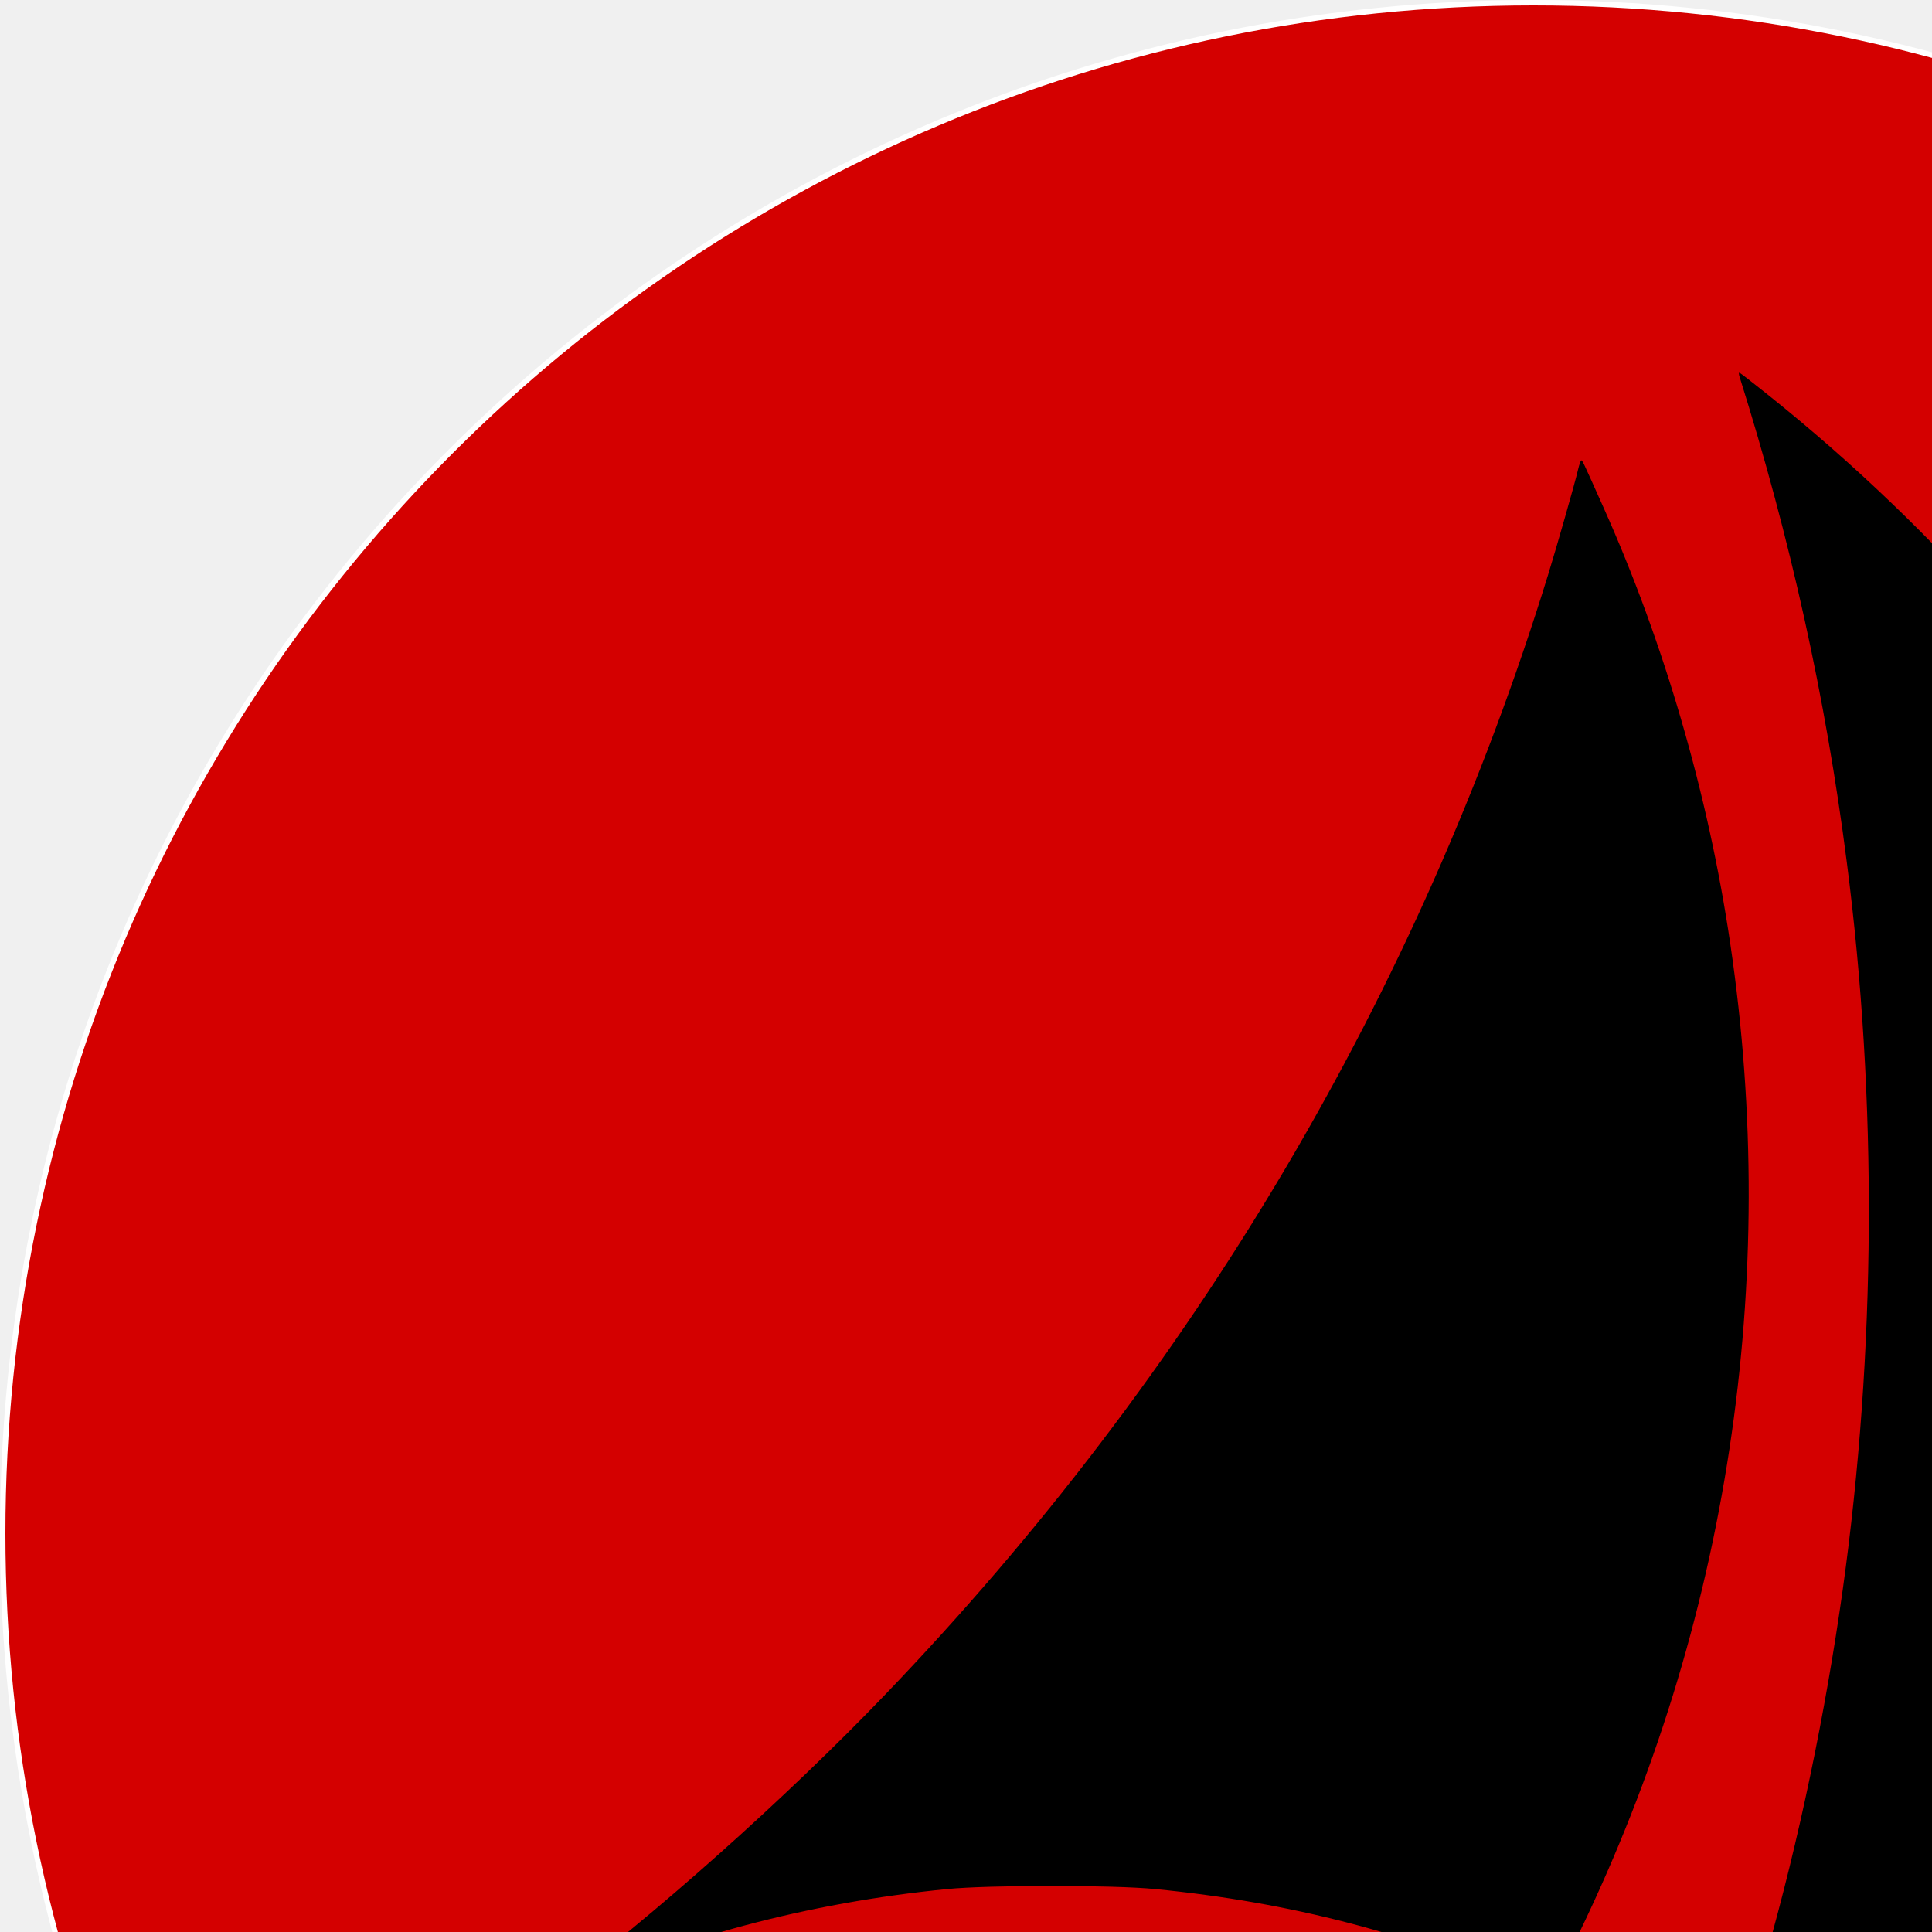
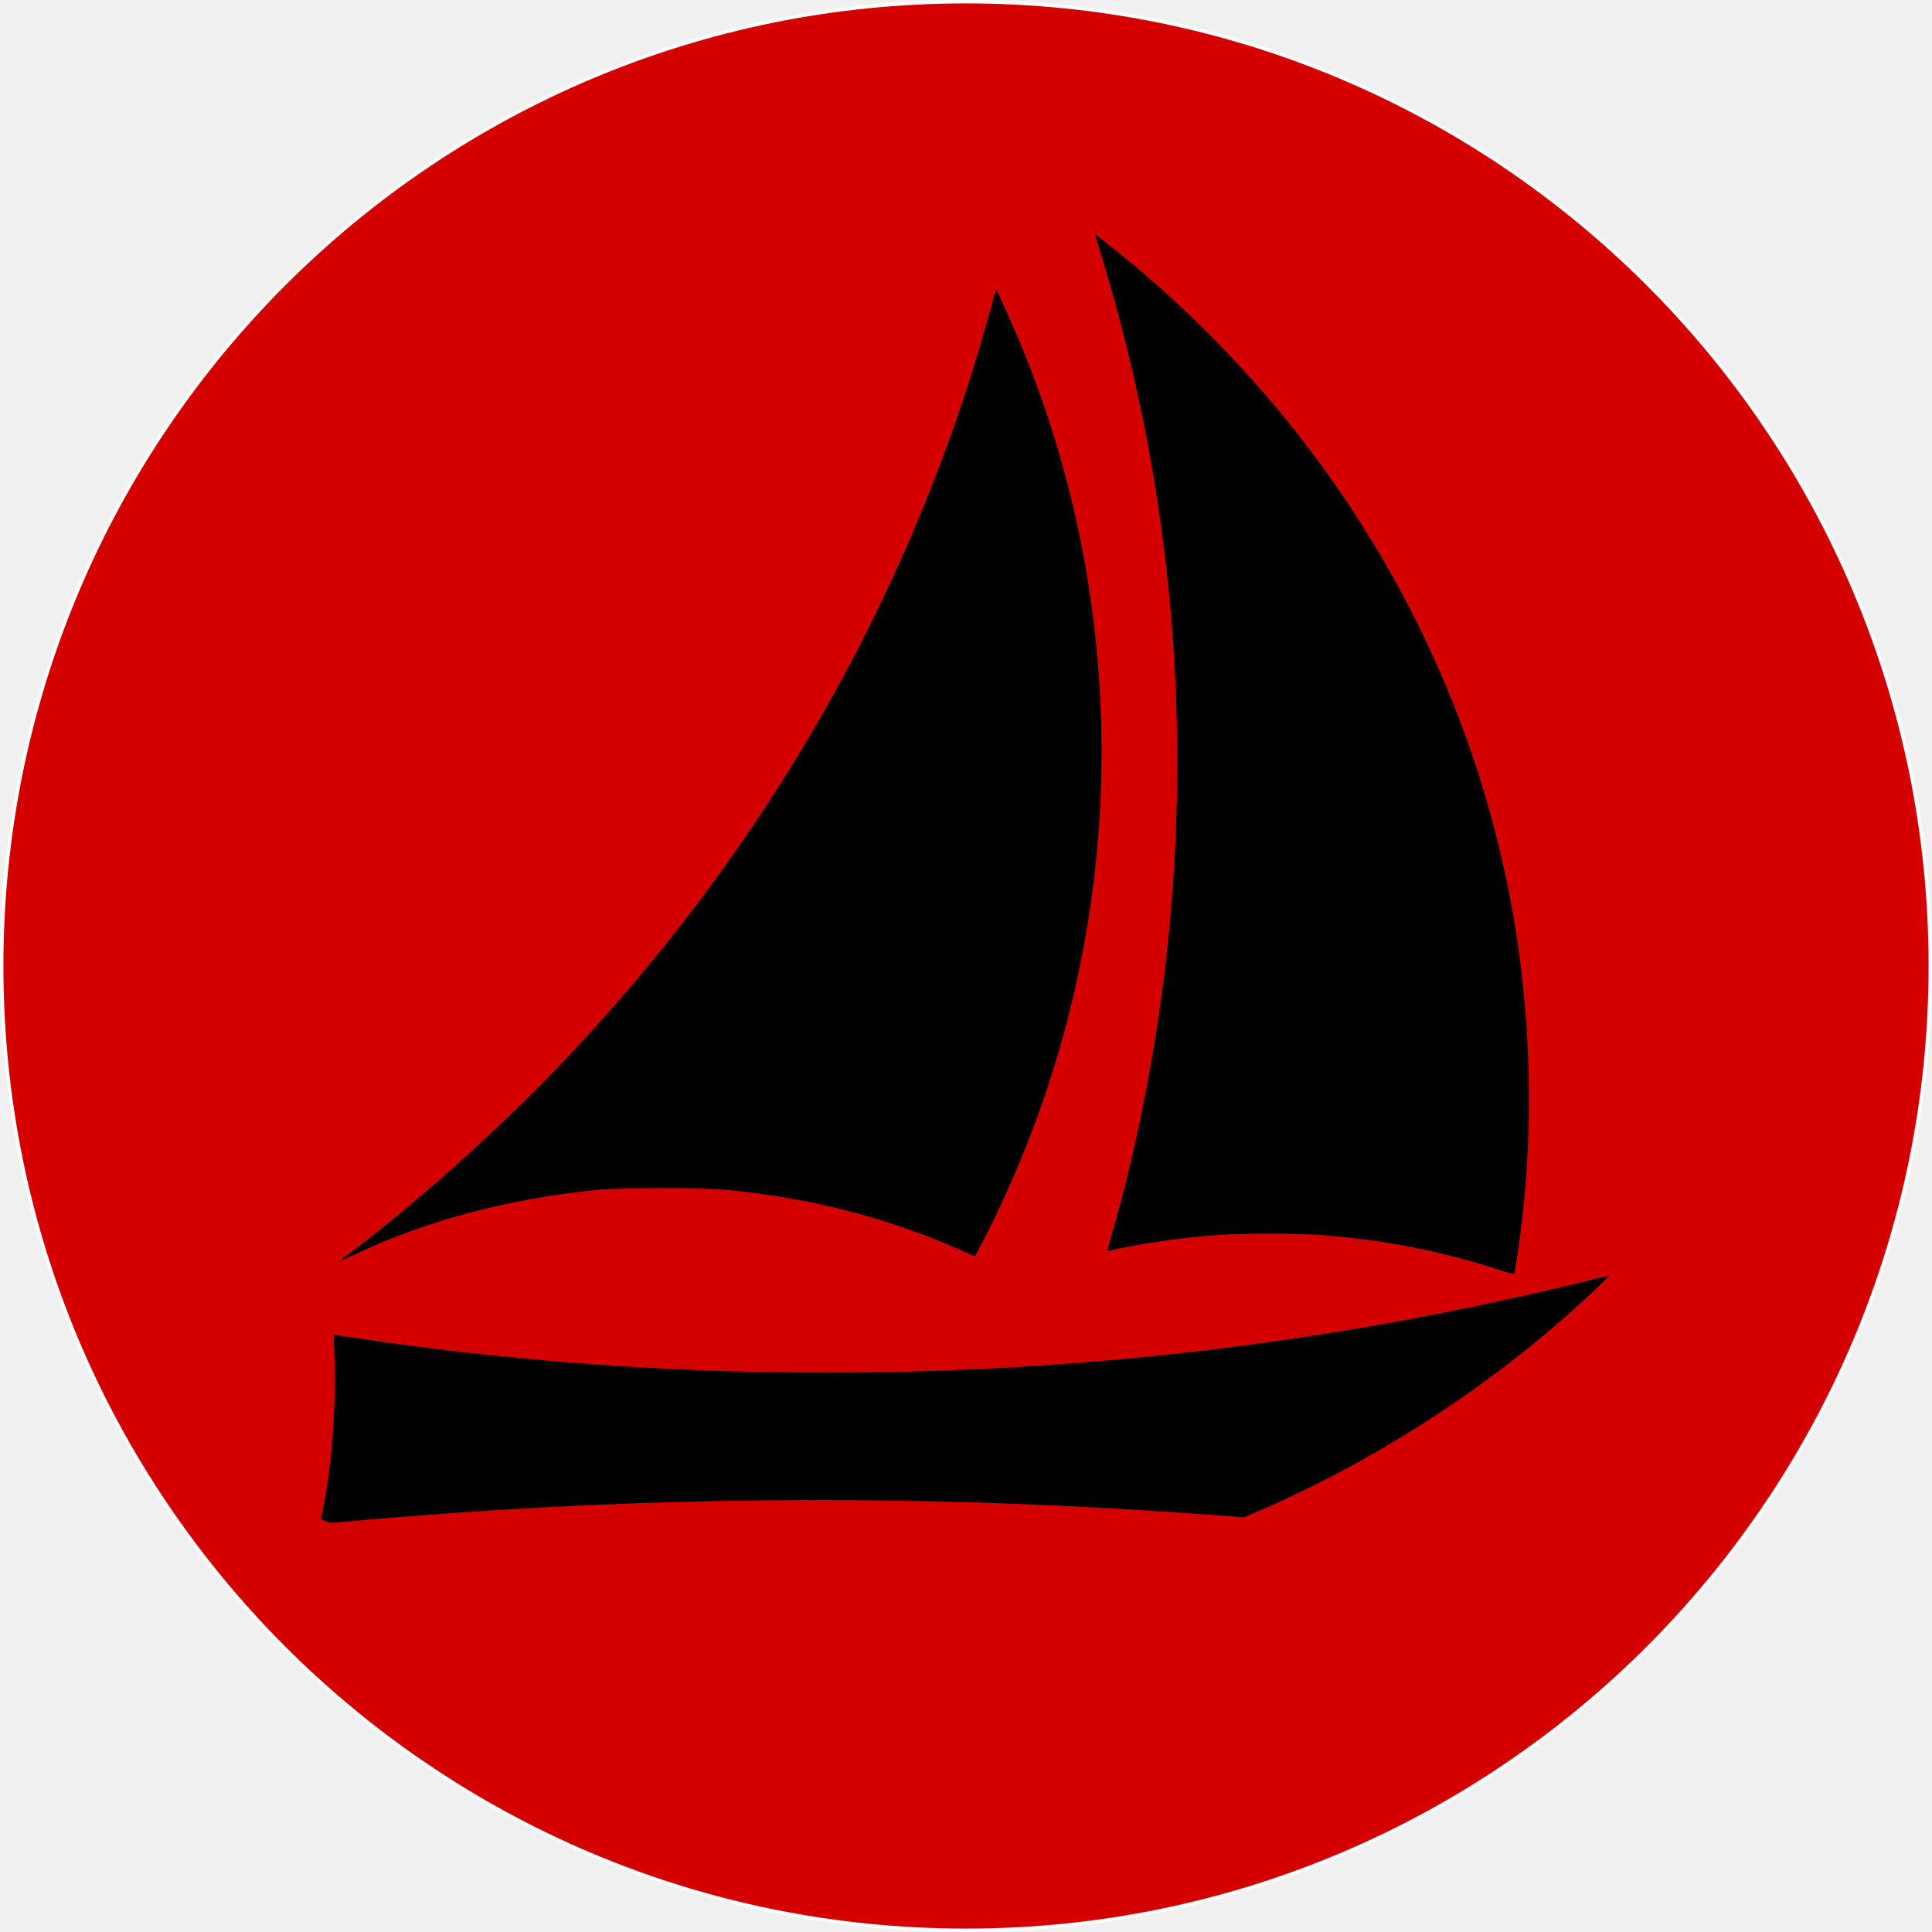
- <svg xmlns="http://www.w3.org/2000/svg" width="100px" height="100px" viewBox="0 0 100 100" version="1.1" id="svg5">
+ <svg xmlns="http://www.w3.org/2000/svg" width="158.75mm" height="158.75mm" viewBox="0 0 158.75 158.75" version="1.1" id="svg5">
  <defs id="defs2" />
  <g id="layer2" style="display:inline">
    <circle style="fill:#d40000;stroke:#ffffff;stroke-width:0.28" id="path274" cx="79.375" cy="79.375" r="79.235" />
  </g>
  <g id="layer1" style="display:inline">
    <g transform="matrix(0.00861665,0,0,-0.00827821,26.36184,125.1542)" fill="#000000" stroke="none" id="g33">
      <path d="m 7390,12763 c 305,-1009 518,-2009 644,-3033 185,-1492 176,-3061 -24,-4550 -104,-773 -264,-1571 -460,-2287 -28,-100 -50,-185 -50,-188 0,-4 6,-5 14,-2 8,3 70,17 138,31 286,59 606,104 908,127 201,16 762,16 960,0 628,-50 1169,-160 1733,-353 66,-22 122,-36 127,-32 8,9 49,301 74,529 106,939 85,1932 -60,2880 -404,2641 -1765,5043 -3832,6764 -90,75 -167,137 -172,139 -5,2 -5,-9 0,-25 z" id="path27" />
      <path d="m 6420,12183 c -17,-78 -129,-486 -180,-658 C 5467,8916 4112,6533 2256,4521 1657,3871 861,3133 238,2650 c -32,-24 -56,-46 -54,-47 2,-2 59,24 127,58 684,339 1479,560 2319,646 252,26 999,26 1250,0 815,-83 1544,-281 2253,-611 54,-25 100,-46 103,-46 6,0 111,212 195,392 890,1919 1204,4064 903,6178 -132,933 -397,1878 -761,2725 -128,298 -127,295 -134,295 -3,0 -12,-26 -19,-57 z" id="path29" />
      <path d="m 12130,2419 c -317,-85 -948,-232 -1420,-329 C 7338,1393 3766,1305 351,1835 c -124,19 -226,34 -227,32 -1,-1 2,-108 6,-237 C 149,1135 96,474 4,62 0,43 6,36 45,19 86,1 98,0 188,10 453,38 1227,101 1675,130 3948,276 6169,261 8465,84 l 340,-26 157,71 c 1147,516 2277,1290 3168,2168 91,89 161,162 155,162 -5,0 -75,-18 -155,-40 z" id="path31" />
    </g>
  </g>
</svg>
